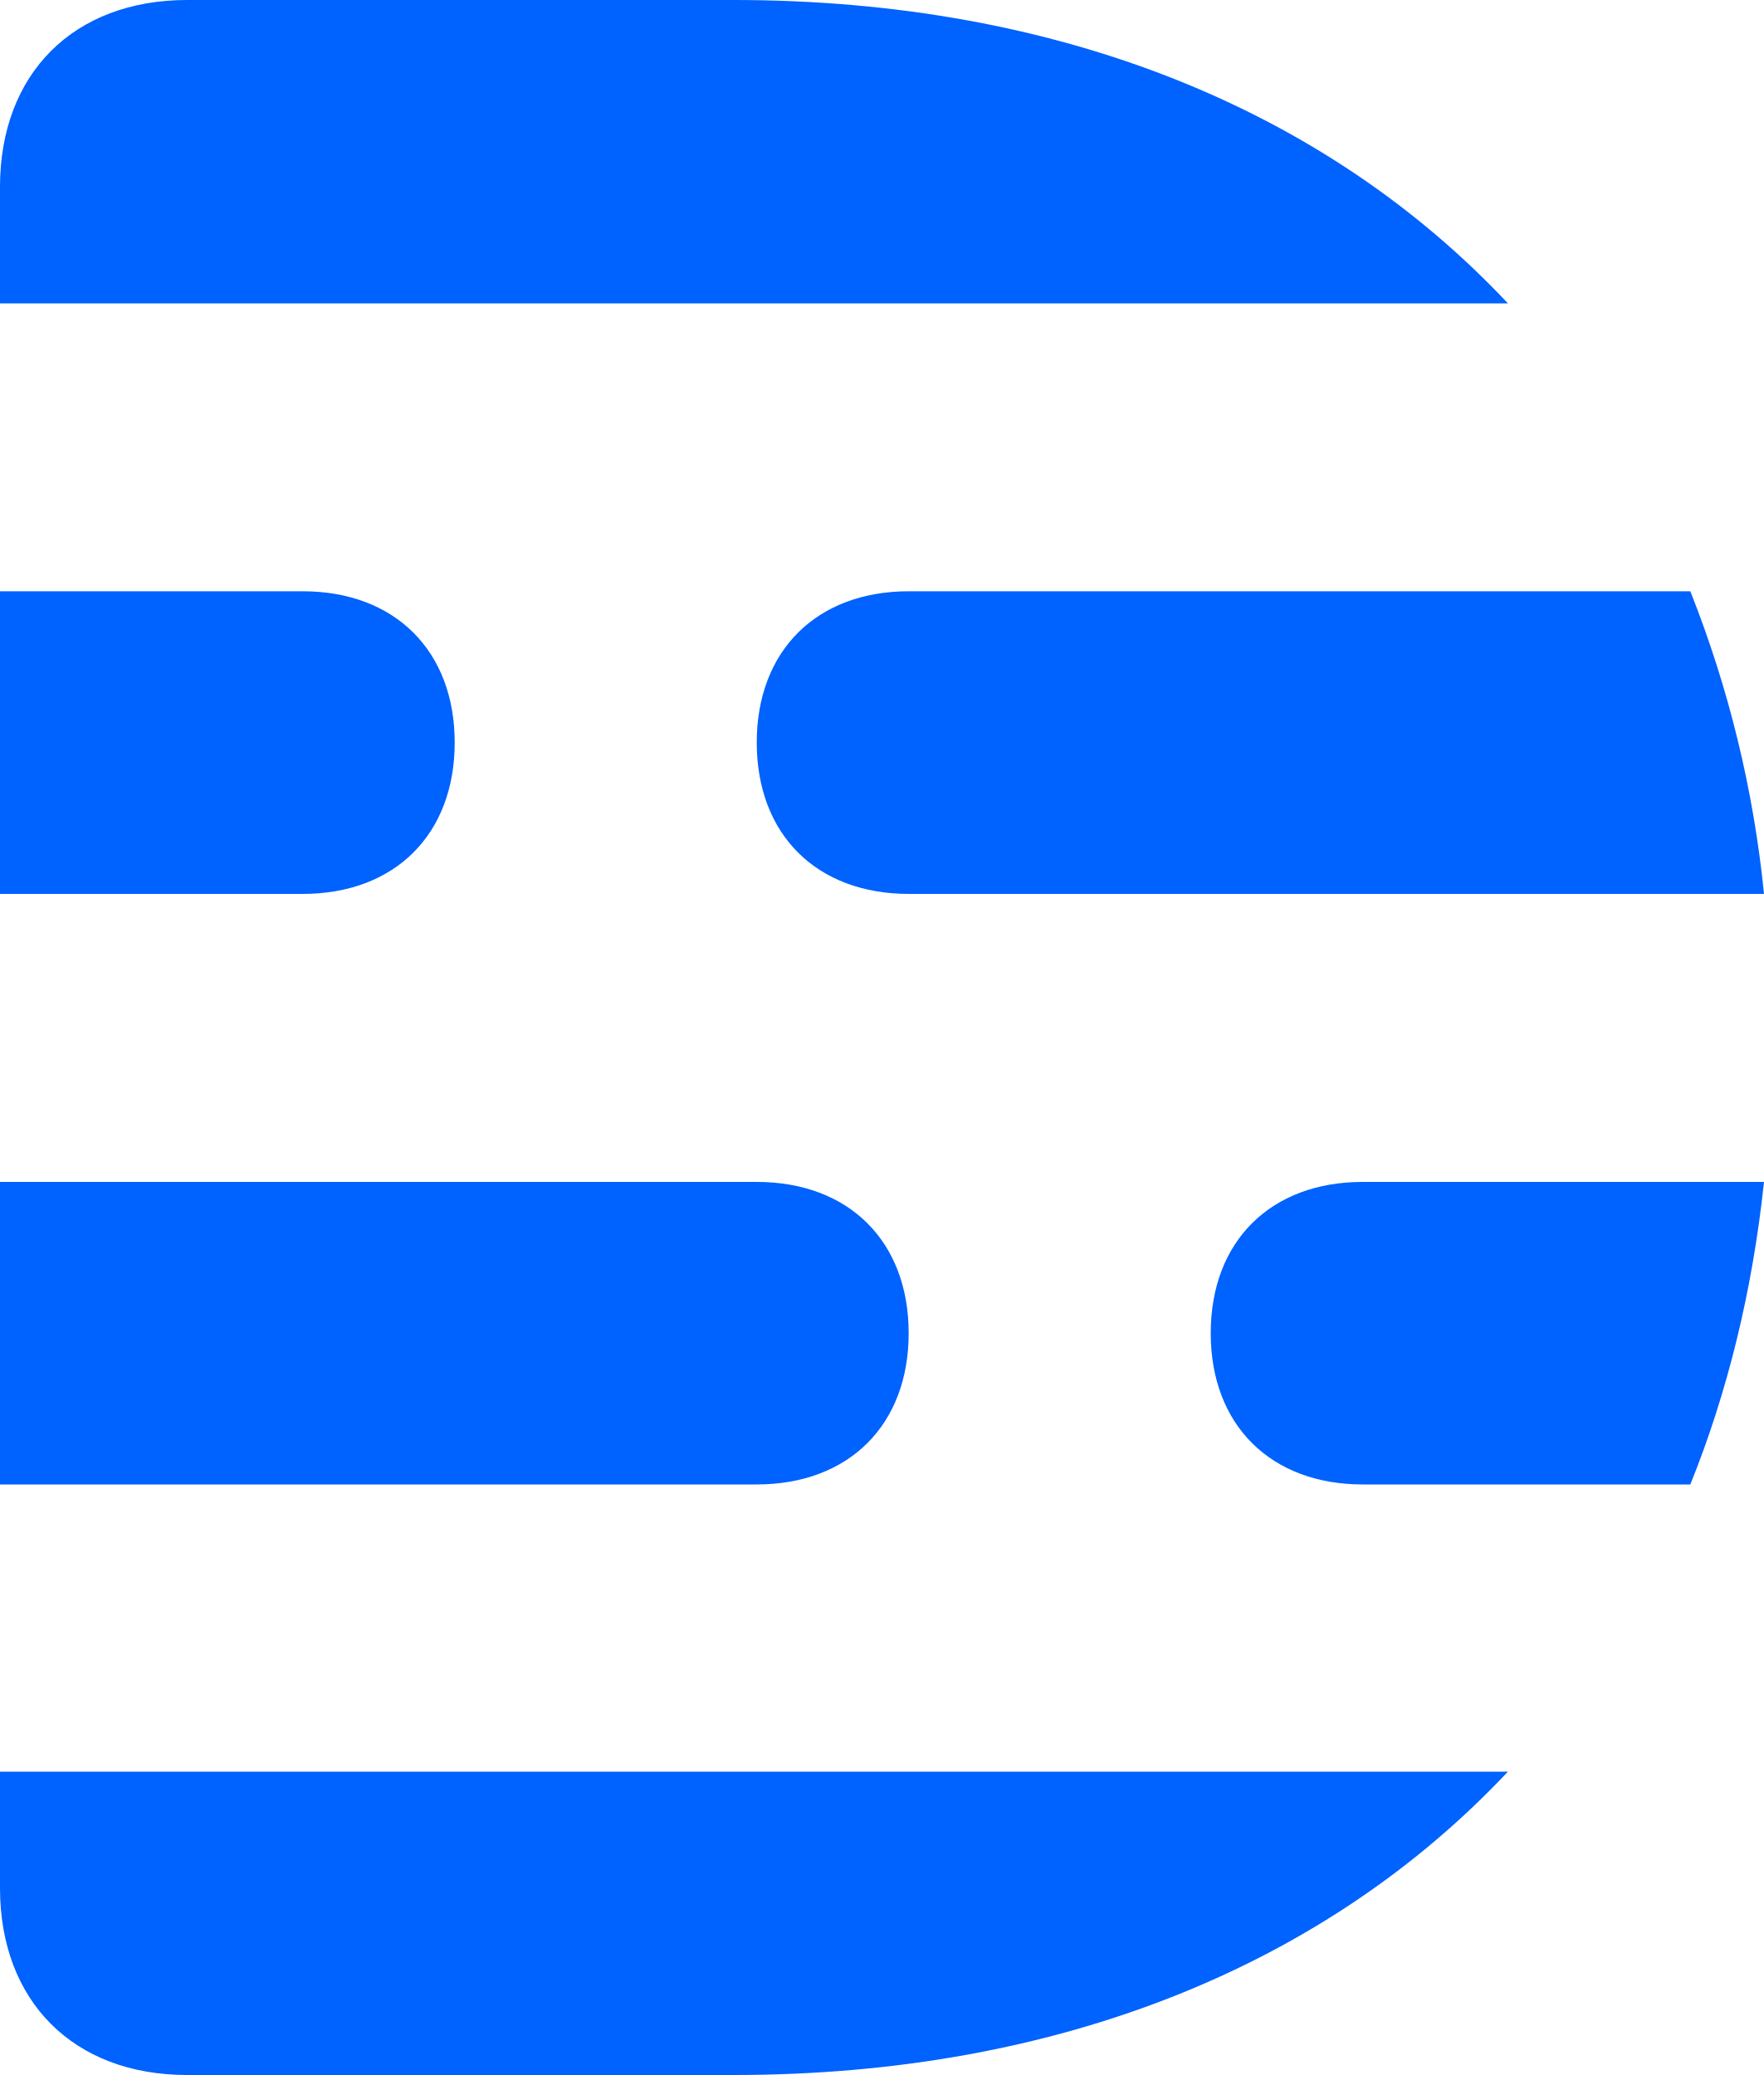
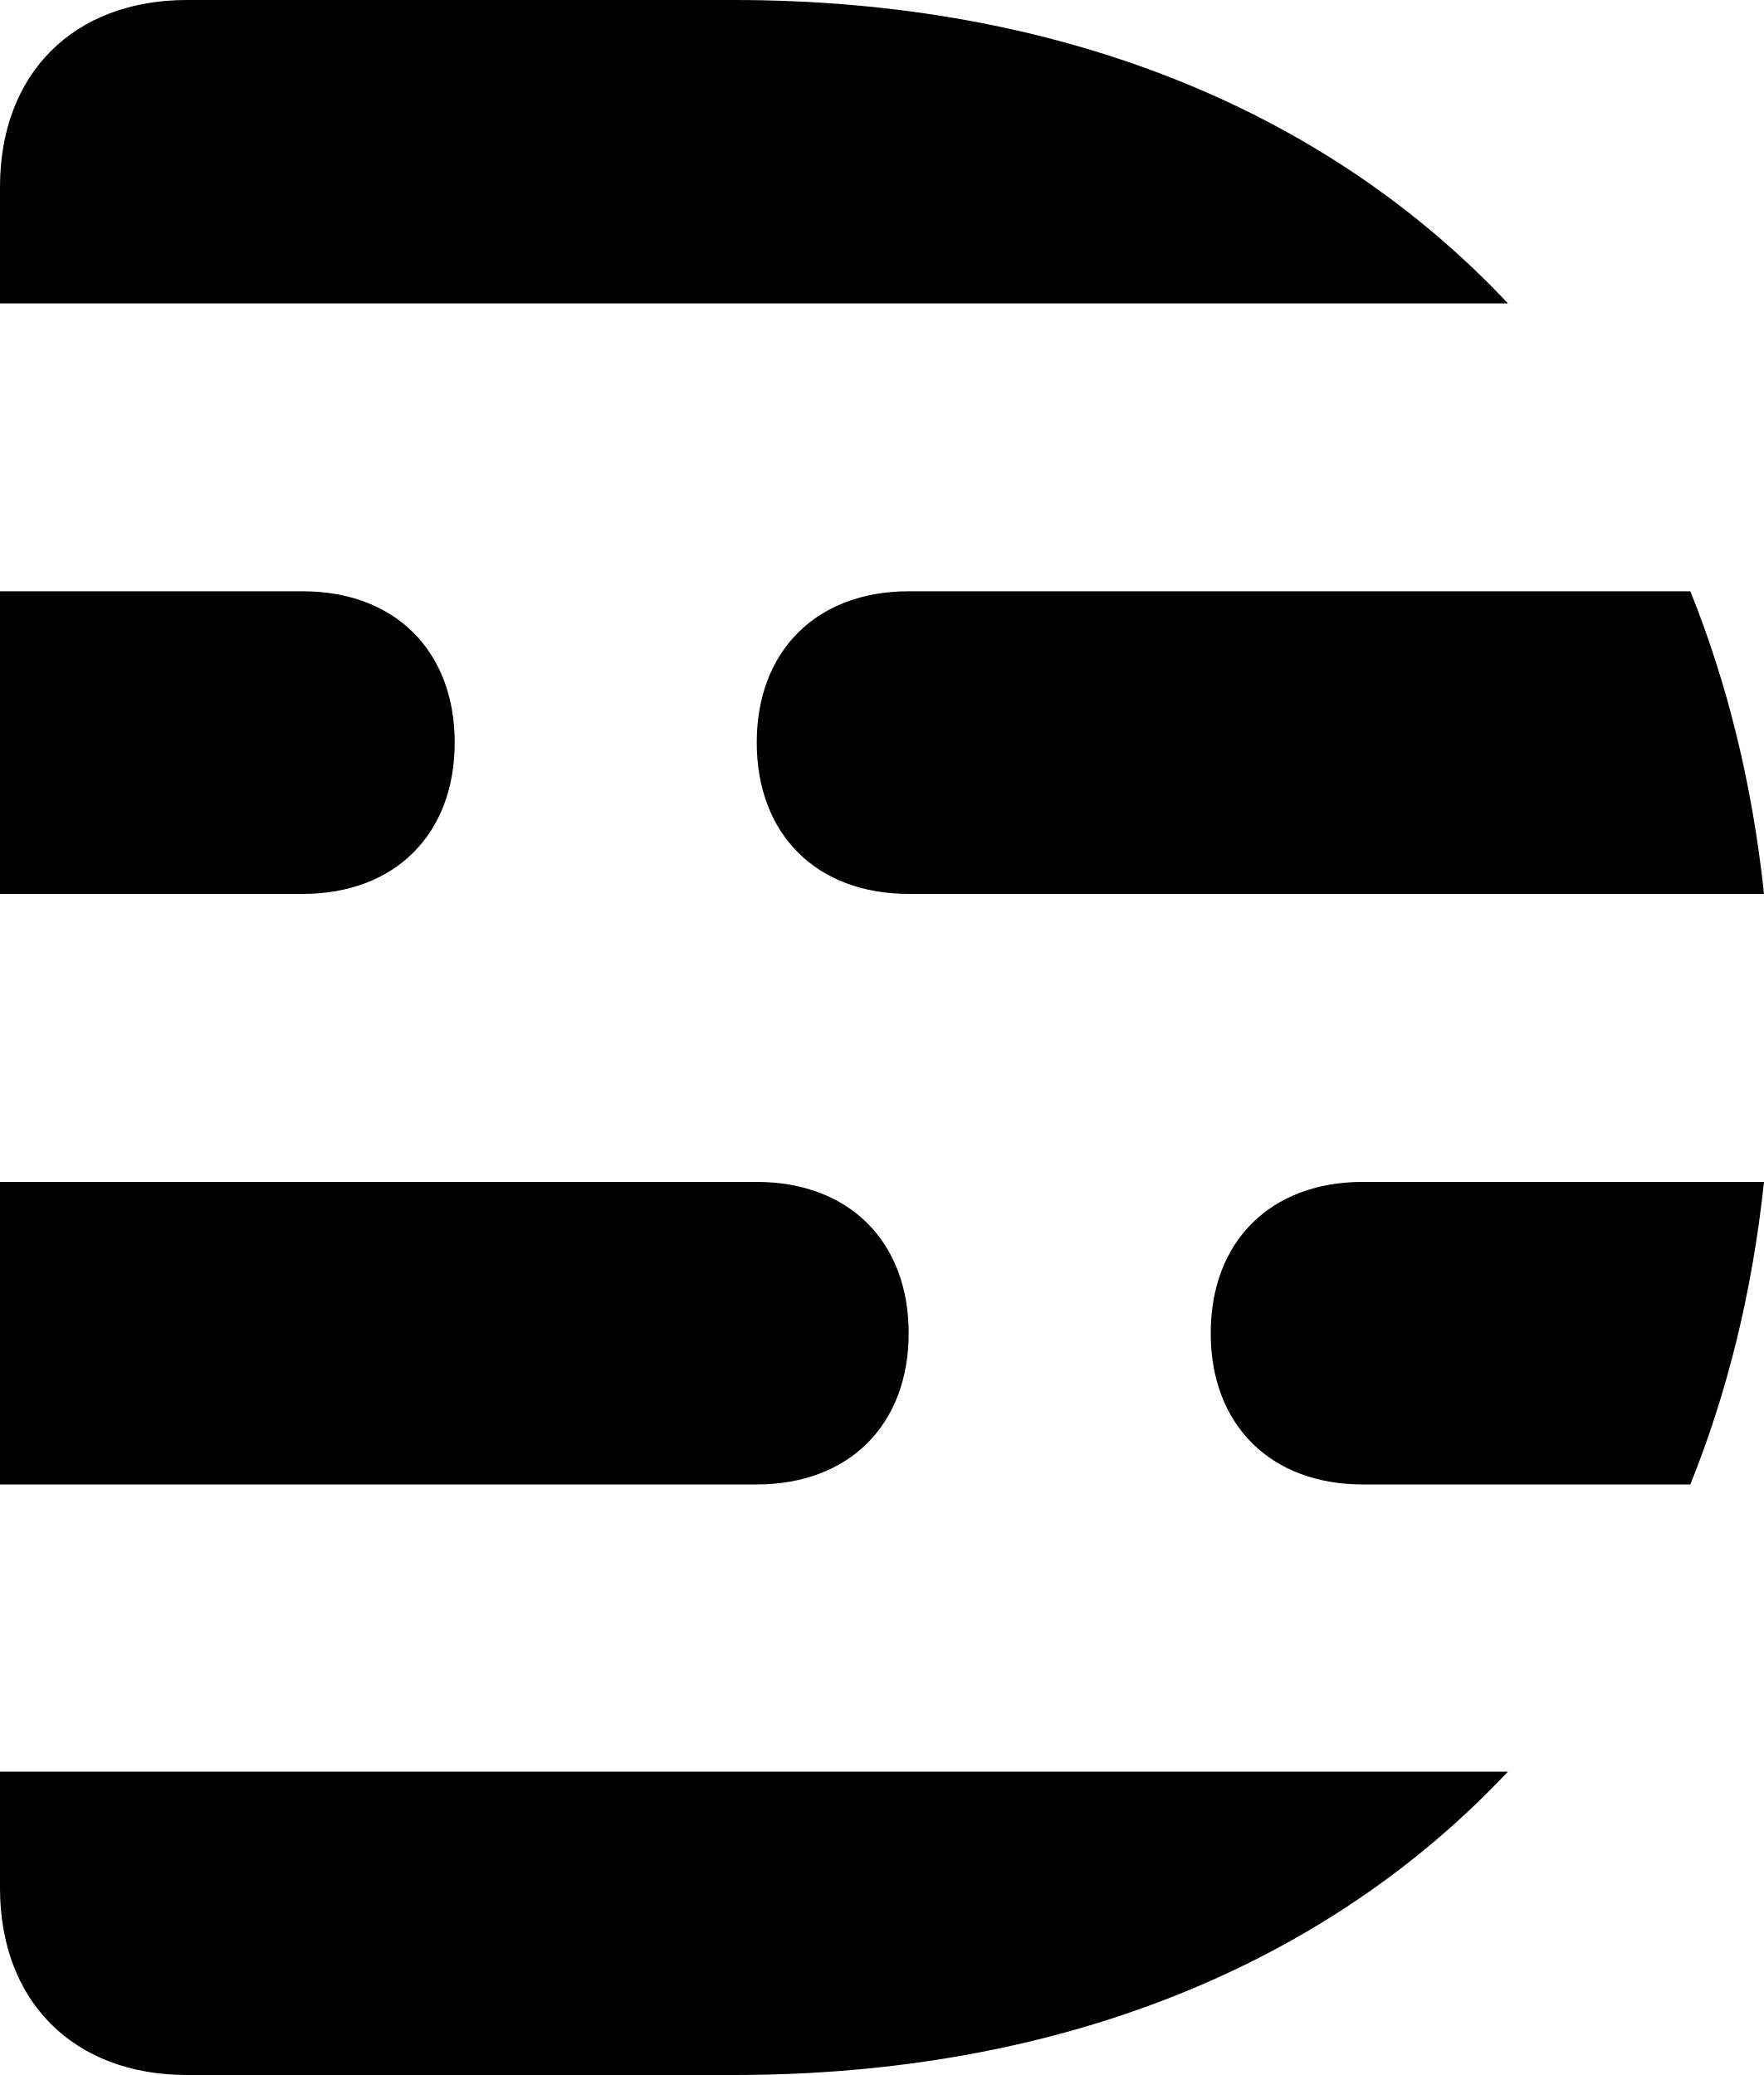
- <svg xmlns="http://www.w3.org/2000/svg" width="17" height="20">
-   <path d="M0 18.198C0 19.29.71 20 1.803 20h5.268c3.143 0 5.713-1.063 7.461-2.924H0v1.122zM7.071 0H1.803C.709 0 0 .71 0 1.802v1.122h14.532C12.784 1.063 10.214 0 7.071 0zm4.597 12.85c0 .884.577 1.458 1.465 1.458h3.157c.358-.888.598-1.863.71-2.916h-3.867c-.888 0-1.465.573-1.465 1.458zM7.293 7.157c0 .885.576 1.459 1.465 1.459H17a10.838 10.838 0 00-.71-2.917H8.758c-.889 0-1.465.574-1.465 1.458zm1.464 5.693c0-.885-.576-1.458-1.465-1.458H0v2.916h7.292c.889 0 1.465-.574 1.465-1.458zM4.382 7.157c0-.884-.577-1.458-1.465-1.458H0v2.917h2.917c.888 0 1.465-.574 1.465-1.459z" fill="#0062FF" fill-rule="evenodd" />
+ <svg xmlns="http://www.w3.org/2000/svg" width="17px" height="20px" viewBox="0 0 17 20" version="1.1">
+   <g id="Page-1" stroke="none" stroke-width="1" fill="none" fill-rule="evenodd">
+     <g id="Group-59-Copy-16" transform="translate(-306, -50)" fill="#000000">
+       <g id="mol/context/menu-copy-2">
+         <g id="Group-7" transform="translate(0, 8)">
+           <g id="OTHER-ICONS" transform="translate(17, 30)">
+             <g id="Group-5">
+               <g id="Group-6" transform="translate(255, 1)">
+                 <path d="M34,29.198 C34,30.291 34.709,31 35.803,31 L41.071,31 C44.214,31 46.784,29.937 48.532,28.076 L34,28.076 L34,29.198 Z M41.071,11 L35.803,11 C34.709,11 34,11.709 34,12.802 L34,13.924 L48.532,13.924 C46.784,12.063 44.214,11 41.071,11 L41.071,11 Z M45.668,23.85 C45.668,24.734 46.245,25.308 47.133,25.308 L50.29,25.308 C50.648,24.42 50.888,23.445 51,22.392 L47.133,22.392 C46.245,22.392 45.668,22.965 45.668,23.85 L45.668,23.85 Z M41.293,18.157 C41.293,19.042 41.869,19.616 42.758,19.616 L51,19.616 C50.888,18.563 50.648,17.587 50.29,16.699 L42.758,16.699 C41.869,16.699 41.293,17.273 41.293,18.157 L41.293,18.157 Z M42.757,23.85 C42.757,22.965 42.181,22.392 41.292,22.392 L34,22.392 L34,25.308 L41.292,25.308 C42.181,25.308 42.757,24.734 42.757,23.85 L42.757,23.85 Z M38.382,18.157 C38.382,17.273 37.805,16.699 36.917,16.699 L34,16.699 L34,19.616 L36.917,19.616 C37.805,19.616 38.382,19.042 38.382,18.157 L38.382,18.157 Z" id="D" />
+               </g>
+             </g>
+           </g>
+         </g>
+       </g>
+     </g>
+   </g>
</svg>
